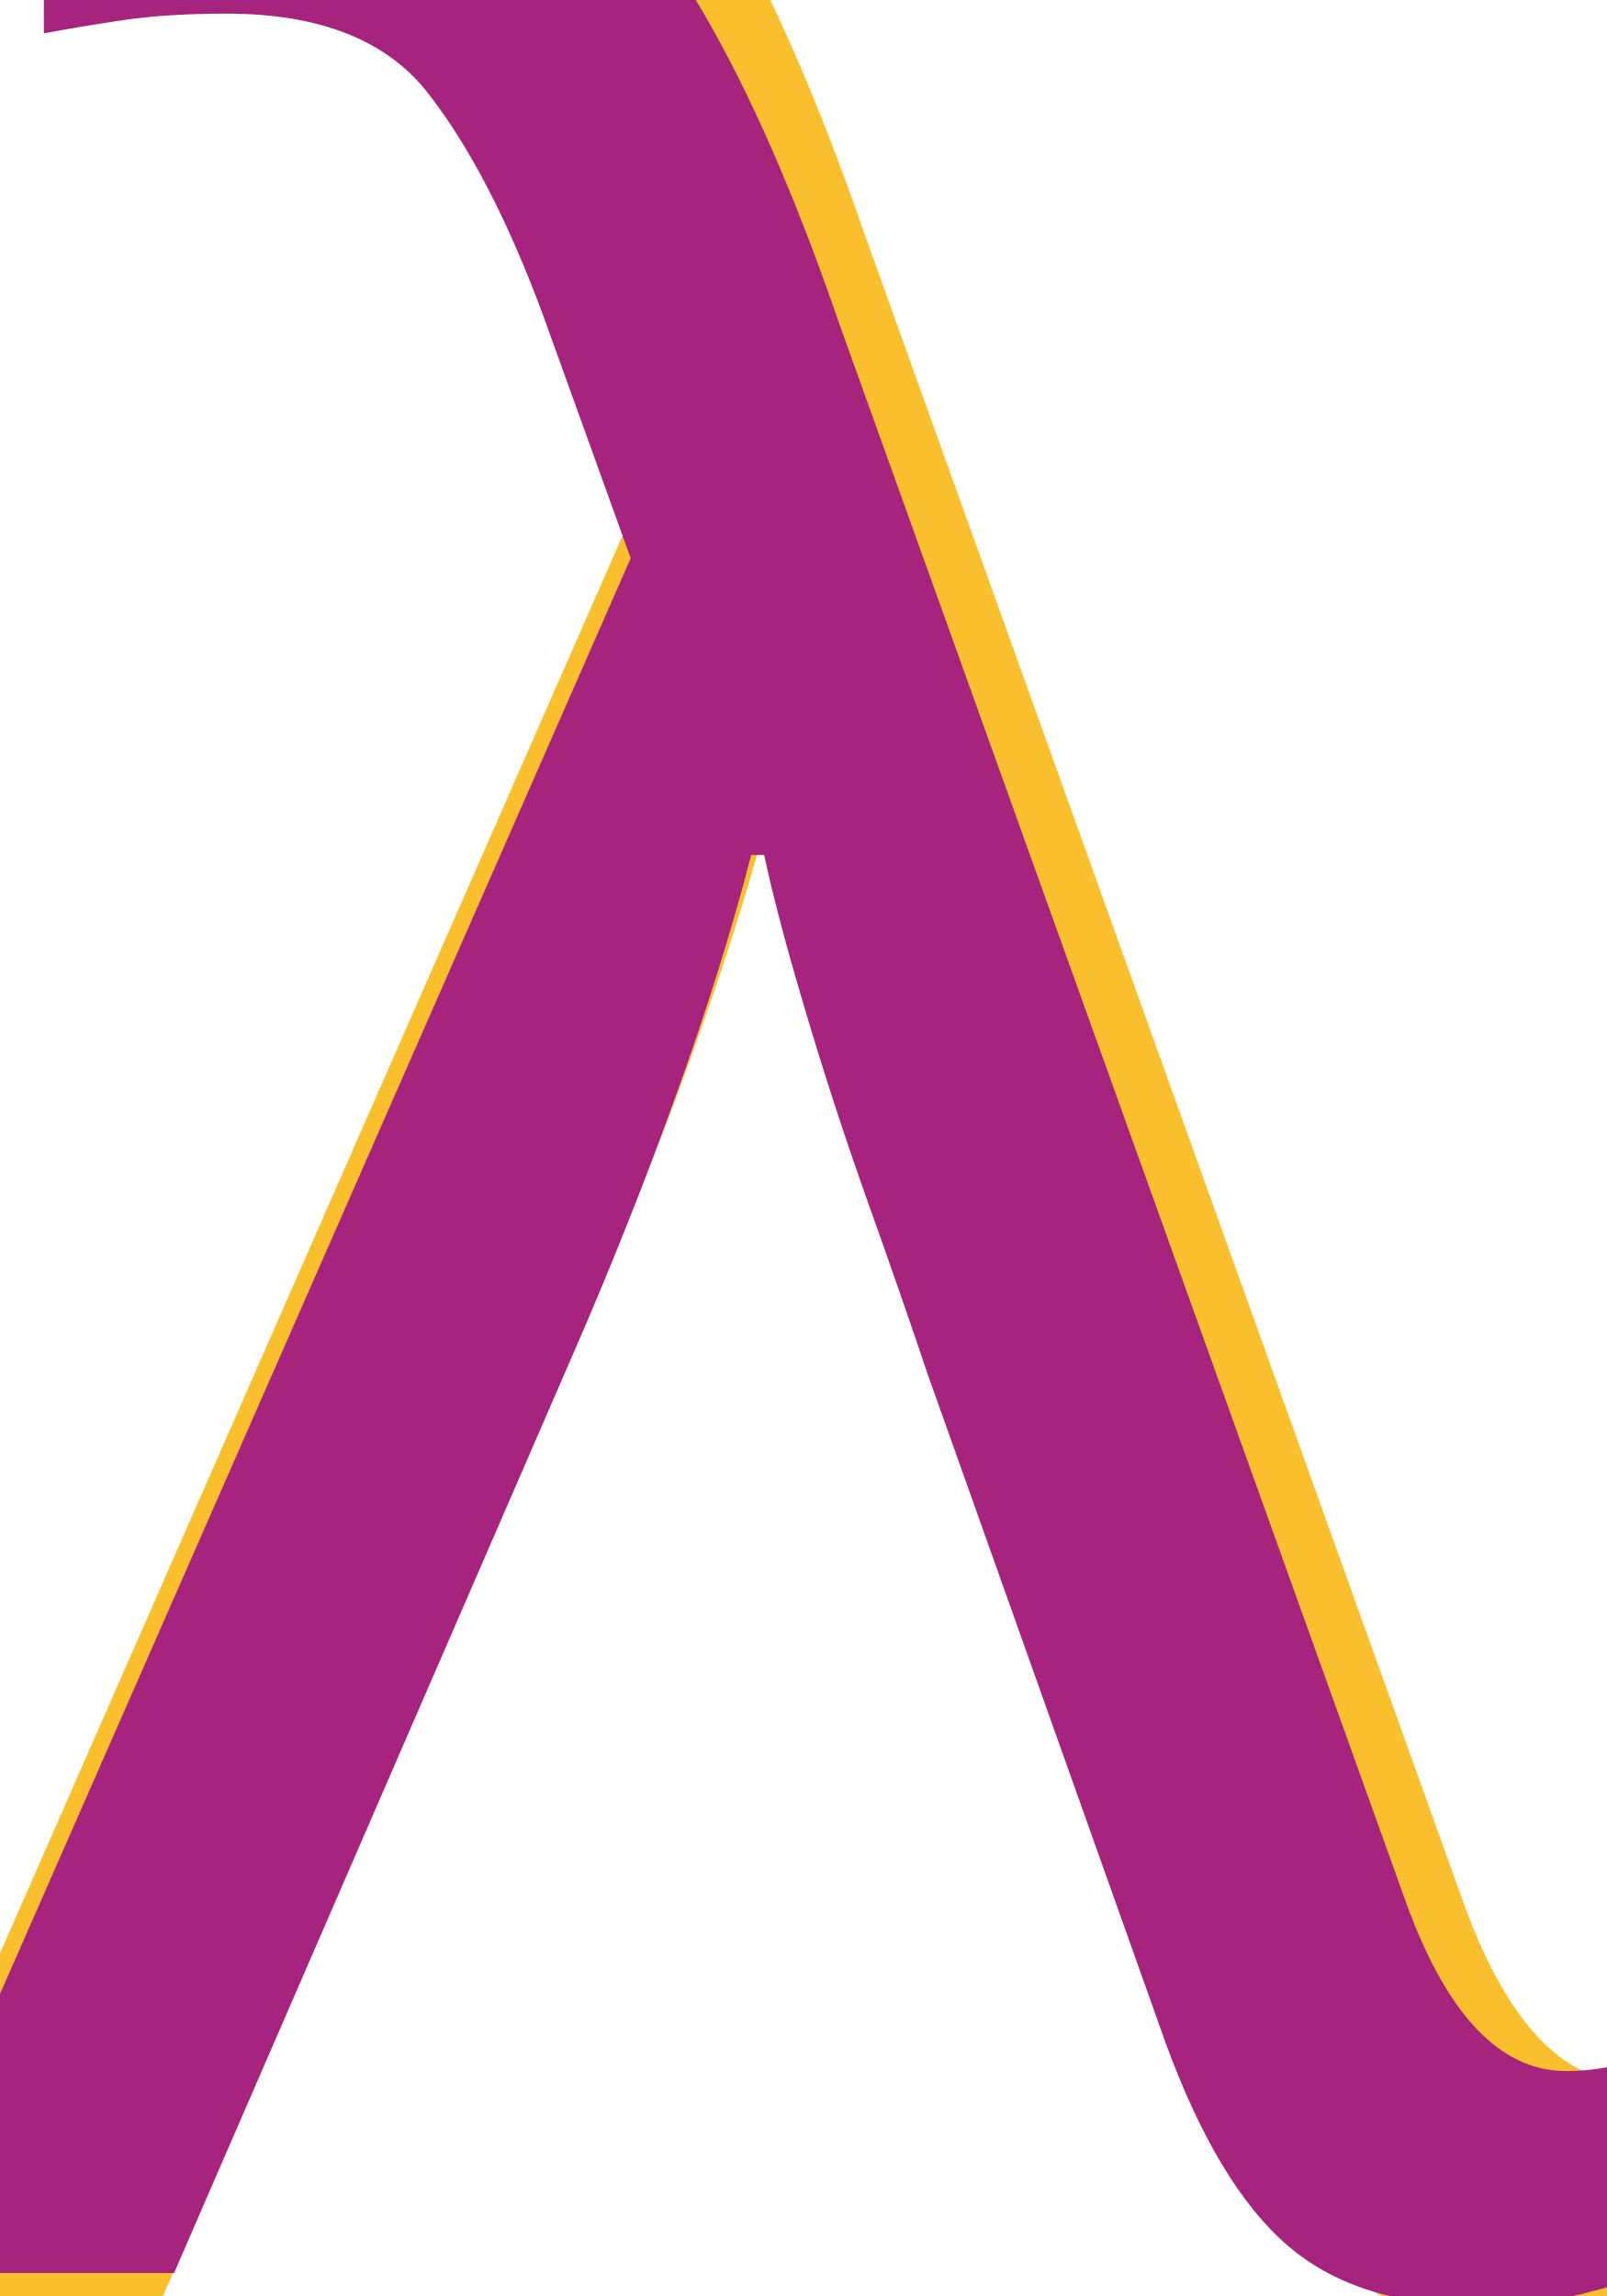
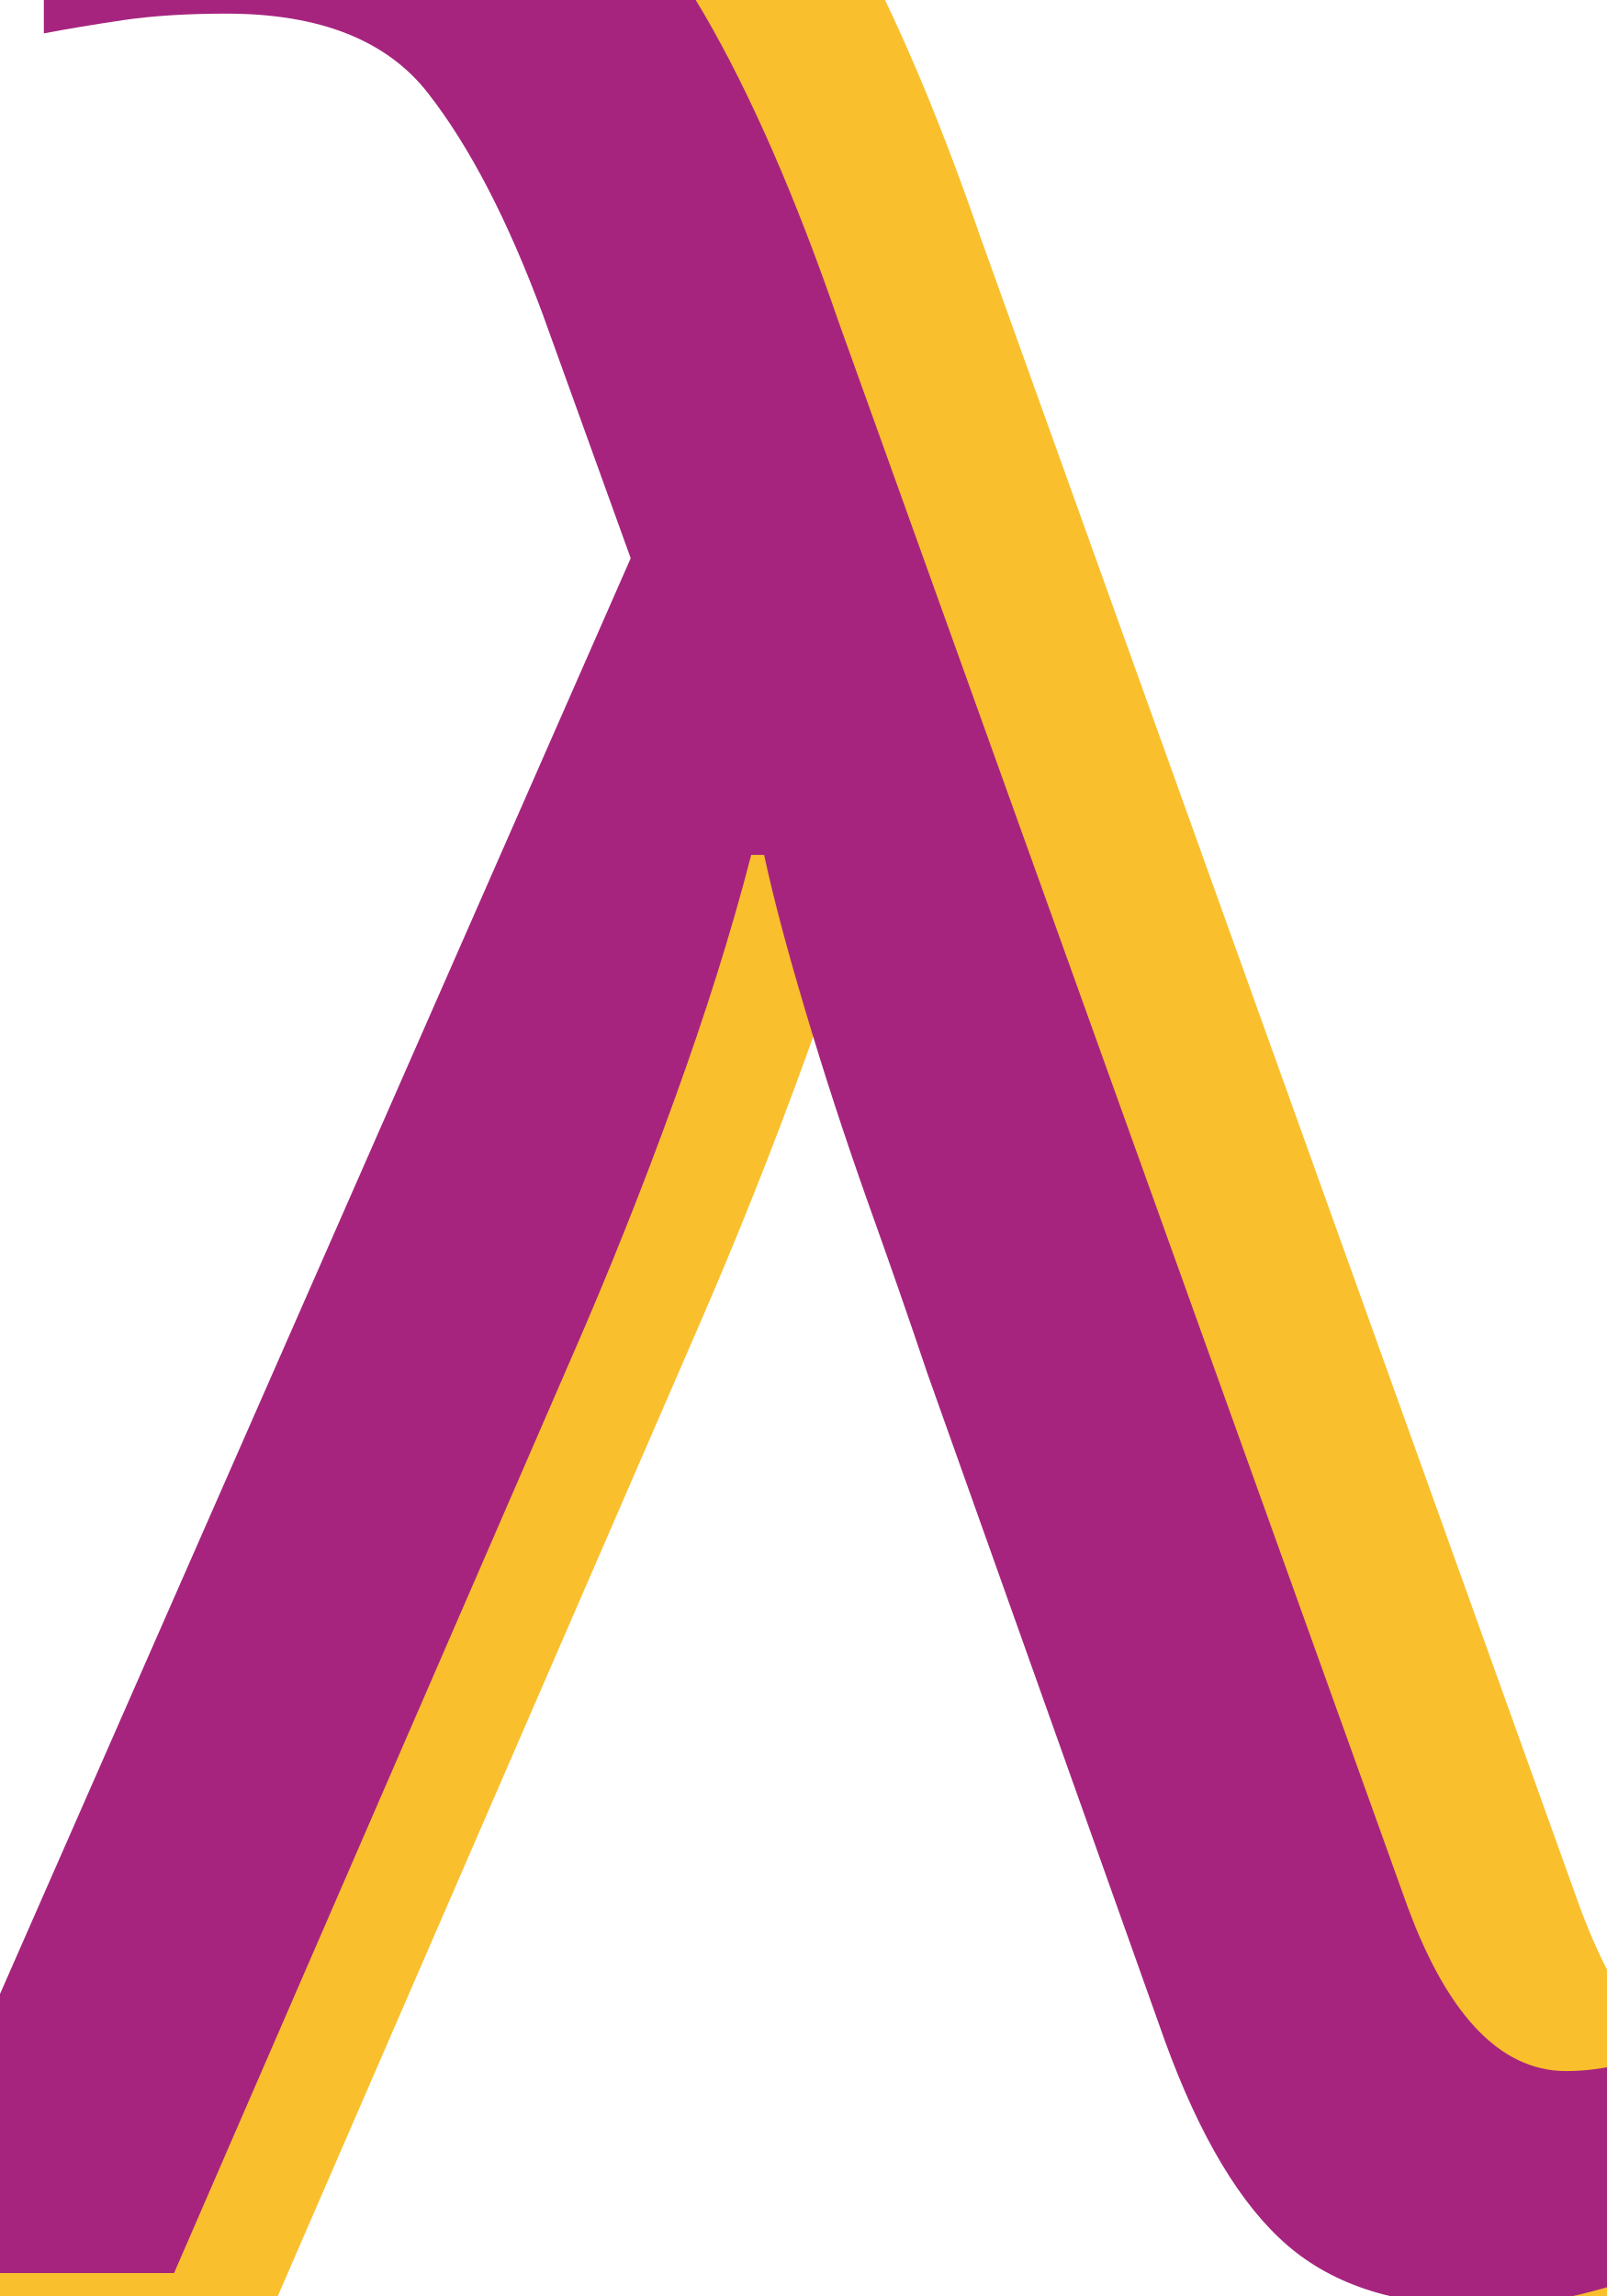
<svg xmlns="http://www.w3.org/2000/svg" viewBox="0 0 70 100" width="70" height="100">
-   <text x="35" y="100" font-family="Papyrus" font-size="150" fill="#F9BF2D" text-anchor="middle">λ</text>
+   <text x="40" y="100" font-family="Papyrus" font-size="150" fill="#F9BF2D" text-anchor="middle">λ</text>
  <text x="34" y="99" font-family="Papyrus" font-size="142" fill="#A6247E" text-anchor="middle">λ</text>
</svg>
